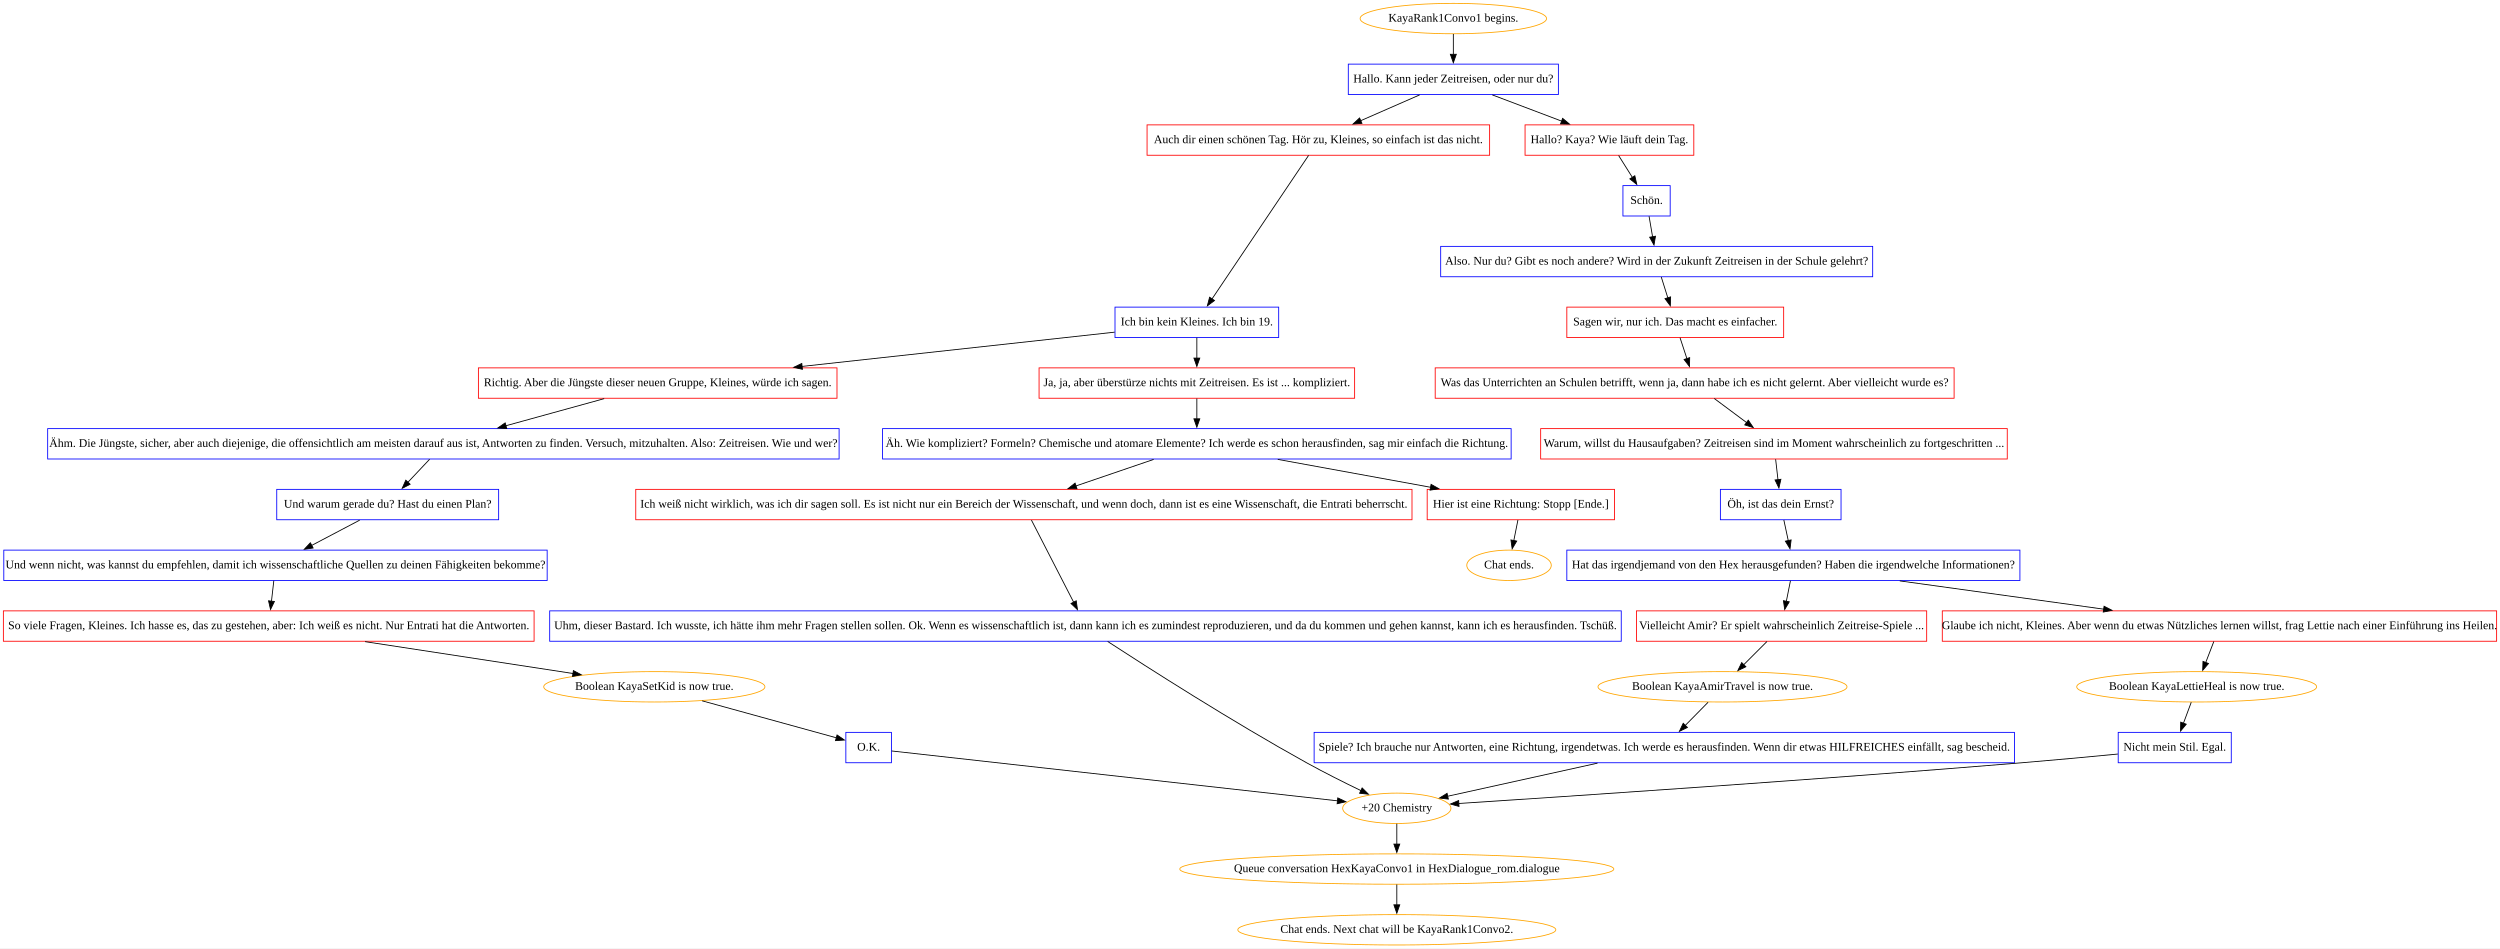
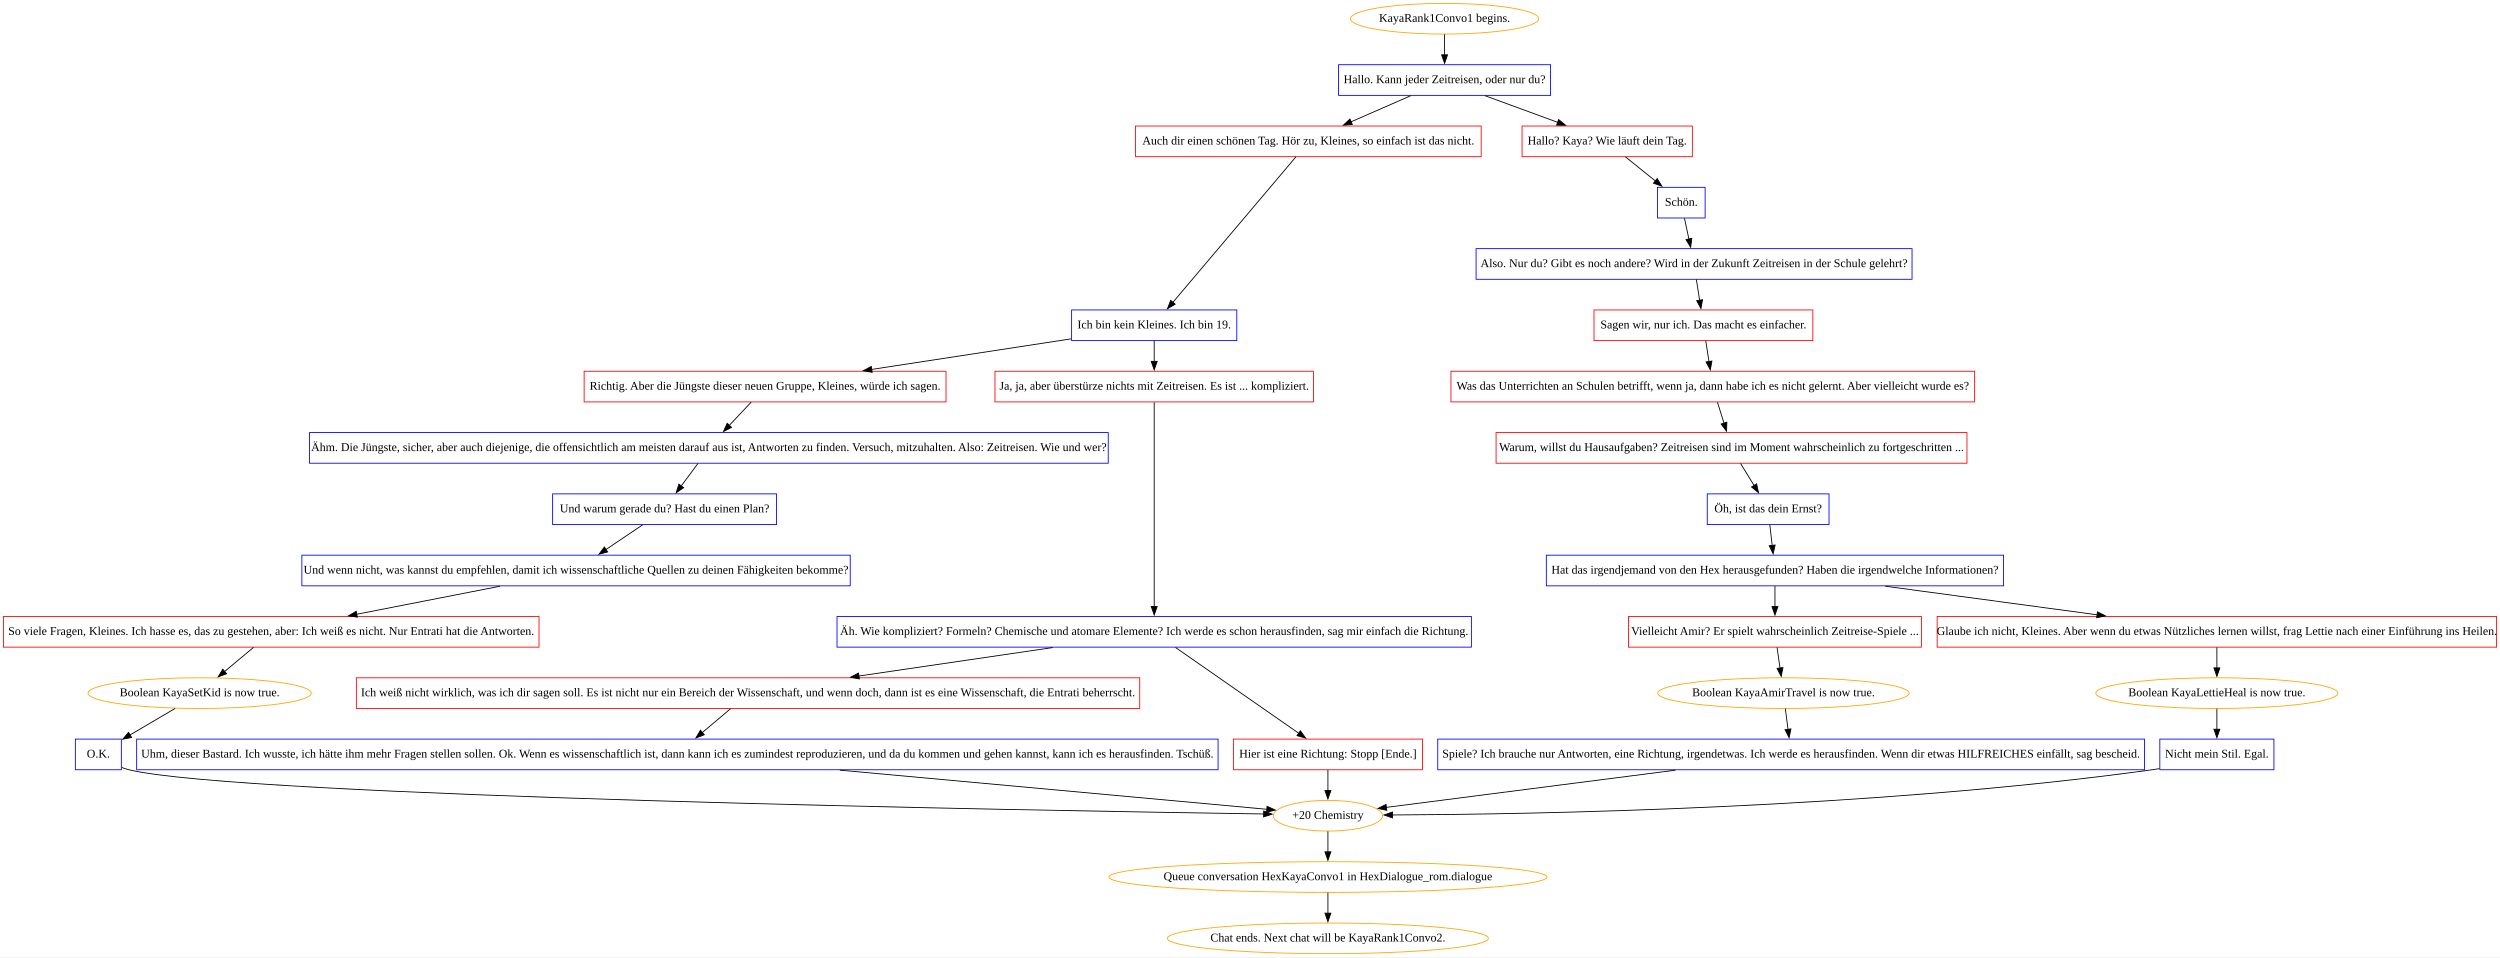
- <svg xmlns="http://www.w3.org/2000/svg" width="2963pt" height="1124pt" viewBox="0.00 0.00 2963.00 1124.00">
+ <svg xmlns="http://www.w3.org/2000/svg" width="2936pt" height="1124pt" viewBox="0.00 0.00 2936.00 1124.00">
  <g id="graph0" class="graph" transform="scale(1 1) rotate(0) translate(4 1120)">
-     <polygon fill="white" stroke="none" points="-4,4 -4,-1120 2959,-1120 2959,4 -4,4" />
+     <polygon fill="white" stroke="none" points="-4,4 -4,-1120 2932,-1120 2932,4 -4,4" />
    <g id="node1" class="node">
-       <ellipse fill="none" stroke="orange" cx="1718.5" cy="-1098" rx="110.48" ry="18" />
-       <text text-anchor="middle" x="1718.5" y="-1094.3" font-family="Times New Roman,serif" font-size="14.00">KayaRank1Convo1 begins.</text>
+       <ellipse fill="none" stroke="orange" cx="1692.5" cy="-1098" rx="110.48" ry="18" />
+       <text text-anchor="middle" x="1692.5" y="-1094.3" font-family="Times New Roman,serif" font-size="14.00">KayaRank1Convo1 begins.</text>
    </g>
    <g id="node2" class="node">
-       <polygon fill="none" stroke="blue" points="1843,-1044 1594,-1044 1594,-1008 1843,-1008 1843,-1044" />
-       <text text-anchor="middle" x="1718.5" y="-1022.3" font-family="Times New Roman,serif" font-size="14.00">Hallo. Kann jeder Zeitreisen, oder nur du?</text>
+       <polygon fill="none" stroke="blue" points="1817,-1044 1568,-1044 1568,-1008 1817,-1008 1817,-1044" />
+       <text text-anchor="middle" x="1692.5" y="-1022.3" font-family="Times New Roman,serif" font-size="14.00">Hallo. Kann jeder Zeitreisen, oder nur du?</text>
    </g>
    <g id="edge1" class="edge">
-       <path fill="none" stroke="black" d="M1718.5,-1079.7C1718.5,-1072.41 1718.5,-1063.73 1718.5,-1055.54" />
-       <polygon fill="black" stroke="black" points="1722,-1055.62 1718.5,-1045.62 1715,-1055.62 1722,-1055.62" />
+       <path fill="none" stroke="black" d="M1692.5,-1079.7C1692.5,-1072.41 1692.5,-1063.73 1692.5,-1055.54" />
+       <polygon fill="black" stroke="black" points="1696,-1055.62 1692.5,-1045.62 1689,-1055.62 1696,-1055.62" />
    </g>
    <g id="node3" class="node">
-       <polygon fill="none" stroke="red" points="1761.5,-972 1355.5,-972 1355.5,-936 1761.5,-936 1761.5,-972" />
-       <text text-anchor="middle" x="1558.5" y="-950.3" font-family="Times New Roman,serif" font-size="14.00">Auch dir einen schönen Tag. Hör zu, Kleines, so einfach ist das nicht.</text>
+       <polygon fill="none" stroke="red" points="1735.5,-972 1329.5,-972 1329.5,-936 1735.5,-936 1735.5,-972" />
+       <text text-anchor="middle" x="1532.5" y="-950.3" font-family="Times New Roman,serif" font-size="14.00">Auch dir einen schönen Tag. Hör zu, Kleines, so einfach ist das nicht.</text>
    </g>
    <g id="edge2" class="edge">
-       <path fill="none" stroke="black" d="M1678.54,-1007.52C1657.36,-998.25 1631.15,-986.78 1608.62,-976.93" />
-       <polygon fill="black" stroke="black" points="1610.18,-973.79 1599.62,-972.99 1607.37,-980.2 1610.18,-973.79" />
+       <path fill="none" stroke="black" d="M1652.54,-1007.52C1631.36,-998.25 1605.15,-986.78 1582.62,-976.93" />
+       <polygon fill="black" stroke="black" points="1584.18,-973.79 1573.62,-972.99 1581.37,-980.2 1584.18,-973.79" />
    </g>
    <g id="node4" class="node">
-       <polygon fill="none" stroke="red" points="2003.5,-972 1803.5,-972 1803.5,-936 2003.5,-936 2003.5,-972" />
-       <text text-anchor="middle" x="1903.5" y="-950.3" font-family="Times New Roman,serif" font-size="14.00">Hallo? Kaya? Wie läuft dein Tag.</text>
+       <polygon fill="none" stroke="red" points="1983.5,-972 1783.5,-972 1783.5,-936 1983.5,-936 1983.5,-972" />
+       <text text-anchor="middle" x="1883.5" y="-950.3" font-family="Times New Roman,serif" font-size="14.00">Hallo? Kaya? Wie läuft dein Tag.</text>
    </g>
    <g id="edge3" class="edge">
-       <path fill="none" stroke="black" d="M1764.71,-1007.52C1789.63,-998.08 1820.6,-986.37 1846.96,-976.39" />
-       <polygon fill="black" stroke="black" points="1848.03,-979.73 1856.15,-972.92 1845.56,-973.18 1848.03,-979.73" />
+       <path fill="none" stroke="black" d="M1740.2,-1007.52C1766.05,-998.04 1798.2,-986.26 1825.49,-976.26" />
+       <polygon fill="black" stroke="black" points="1826.47,-979.63 1834.65,-972.9 1824.06,-973.06 1826.47,-979.63" />
    </g>
    <g id="node5" class="node">
-       <polygon fill="none" stroke="blue" points="1511.5,-756 1317.5,-756 1317.5,-720 1511.5,-720 1511.5,-756" />
-       <text text-anchor="middle" x="1414.5" y="-734.3" font-family="Times New Roman,serif" font-size="14.00">Ich bin kein Kleines. Ich bin 19.</text>
+       <polygon fill="none" stroke="blue" points="1448.5,-756 1254.5,-756 1254.5,-720 1448.5,-720 1448.5,-756" />
+       <text text-anchor="middle" x="1351.5" y="-734.3" font-family="Times New Roman,serif" font-size="14.00">Ich bin kein Kleines. Ich bin 19.</text>
    </g>
    <g id="edge4" class="edge">
-       <path fill="none" stroke="black" d="M1546.96,-935.85C1521.89,-898.6 1462.32,-810.07 1432.36,-765.54" />
-       <polygon fill="black" stroke="black" points="1435.43,-763.83 1426.94,-757.49 1429.62,-767.74 1435.43,-763.83" />
+       <path fill="none" stroke="black" d="M1517.99,-935.85C1486.35,-898.44 1410.98,-809.32 1373.47,-764.98" />
+       <polygon fill="black" stroke="black" points="1376.18,-762.76 1367.05,-757.39 1370.84,-767.28 1376.18,-762.76" />
    </g>
    <g id="node6" class="node">
-       <polygon fill="none" stroke="blue" points="1975.5,-900 1919.5,-900 1919.5,-864 1975.5,-864 1975.5,-900" />
-       <text text-anchor="middle" x="1947.5" y="-878.3" font-family="Times New Roman,serif" font-size="14.00">Schön.</text>
+       <polygon fill="none" stroke="blue" points="1998.5,-900 1942.5,-900 1942.5,-864 1998.5,-864 1998.5,-900" />
+       <text text-anchor="middle" x="1970.5" y="-878.3" font-family="Times New Roman,serif" font-size="14.00">Schön.</text>
    </g>
    <g id="edge5" class="edge">
-       <path fill="none" stroke="black" d="M1914.38,-935.7C1919.28,-927.9 1925.18,-918.51 1930.64,-909.83" />
-       <polygon fill="black" stroke="black" points="1933.58,-911.71 1935.94,-901.39 1927.66,-907.99 1933.58,-911.71" />
+       <path fill="none" stroke="black" d="M1905.01,-935.7C1915.57,-927.2 1928.48,-916.81 1940.03,-907.51" />
+       <polygon fill="black" stroke="black" points="1942.16,-910.29 1947.76,-901.3 1937.78,-904.84 1942.16,-910.29" />
    </g>
    <g id="node7" class="node">
-       <polygon fill="none" stroke="red" points="988,-684 563,-684 563,-648 988,-648 988,-684" />
-       <text text-anchor="middle" x="775.5" y="-662.3" font-family="Times New Roman,serif" font-size="14.00">Richtig. Aber die Jüngste dieser neuen Gruppe, Kleines, würde ich sagen.</text>
+       <polygon fill="none" stroke="red" points="1107,-684 682,-684 682,-648 1107,-648 1107,-684" />
+       <text text-anchor="middle" x="894.5" y="-662.3" font-family="Times New Roman,serif" font-size="14.00">Richtig. Aber die Jüngste dieser neuen Gruppe, Kleines, würde ich sagen.</text>
    </g>
    <g id="edge6" class="edge">
-       <path fill="none" stroke="black" d="M1317.1,-726.33C1218.86,-715.57 1065.18,-698.73 946.58,-685.74" />
-       <polygon fill="black" stroke="black" points="947.04,-682.27 936.72,-684.66 946.28,-689.23 947.04,-682.27" />
+       <path fill="none" stroke="black" d="M1254.02,-722.07C1185.58,-711.59 1093.45,-697.47 1019.58,-686.16" />
+       <polygon fill="black" stroke="black" points="1020.27,-682.72 1009.86,-684.67 1019.21,-689.64 1020.27,-682.72" />
    </g>
    <g id="node8" class="node">
-       <polygon fill="none" stroke="red" points="1601.5,-684 1227.5,-684 1227.5,-648 1601.5,-648 1601.5,-684" />
-       <text text-anchor="middle" x="1414.5" y="-662.3" font-family="Times New Roman,serif" font-size="14.00">Ja, ja, aber überstürze nichts mit Zeitreisen. Es ist ... kompliziert.</text>
+       <polygon fill="none" stroke="red" points="1538.5,-684 1164.5,-684 1164.5,-648 1538.5,-648 1538.5,-684" />
+       <text text-anchor="middle" x="1351.5" y="-662.3" font-family="Times New Roman,serif" font-size="14.00">Ja, ja, aber überstürze nichts mit Zeitreisen. Es ist ... kompliziert.</text>
    </g>
    <g id="edge7" class="edge">
-       <path fill="none" stroke="black" d="M1414.5,-719.7C1414.5,-712.41 1414.5,-703.73 1414.5,-695.54" />
-       <polygon fill="black" stroke="black" points="1418,-695.62 1414.5,-685.62 1411,-695.62 1418,-695.62" />
+       <path fill="none" stroke="black" d="M1351.5,-719.7C1351.5,-712.41 1351.5,-703.73 1351.5,-695.54" />
+       <polygon fill="black" stroke="black" points="1355,-695.62 1351.5,-685.62 1348,-695.62 1355,-695.62" />
    </g>
    <g id="node9" class="node">
-       <polygon fill="none" stroke="blue" points="2215.5,-828 1703.5,-828 1703.5,-792 2215.5,-792 2215.5,-828" />
-       <text text-anchor="middle" x="1959.5" y="-806.3" font-family="Times New Roman,serif" font-size="14.00">Also. Nur du? Gibt es noch andere? Wird in der Zukunft Zeitreisen in der Schule gelehrt?</text>
+       <polygon fill="none" stroke="blue" points="2241.5,-828 1729.5,-828 1729.5,-792 2241.5,-792 2241.5,-828" />
+       <text text-anchor="middle" x="1985.5" y="-806.3" font-family="Times New Roman,serif" font-size="14.00">Also. Nur du? Gibt es noch andere? Wird in der Zukunft Zeitreisen in der Schule gelehrt?</text>
    </g>
    <g id="edge8" class="edge">
-       <path fill="none" stroke="black" d="M1950.47,-863.7C1951.73,-856.32 1953.24,-847.52 1954.66,-839.25" />
-       <polygon fill="black" stroke="black" points="1958.07,-840.04 1956.31,-829.6 1951.17,-838.86 1958.07,-840.04" />
+       <path fill="none" stroke="black" d="M1974.21,-863.7C1975.79,-856.32 1977.67,-847.52 1979.45,-839.25" />
+       <polygon fill="black" stroke="black" points="1982.84,-840.1 1981.52,-829.58 1976,-838.63 1982.84,-840.1" />
    </g>
    <g id="node10" class="node">
-       <polygon fill="none" stroke="blue" points="990.5,-612 52.5,-612 52.5,-576 990.5,-576 990.5,-612" />
-       <text text-anchor="middle" x="521.5" y="-590.3" font-family="Times New Roman,serif" font-size="14.00">Ähm. Die Jüngste, sicher, aber auch diejenige, die offensichtlich am meisten darauf aus ist, Antworten zu finden. Versuch, mitzuhalten. Also: Zeitreisen. Wie und wer?</text>
+       <polygon fill="none" stroke="blue" points="1297.5,-612 359.5,-612 359.5,-576 1297.5,-576 1297.5,-612" />
+       <text text-anchor="middle" x="828.5" y="-590.3" font-family="Times New Roman,serif" font-size="14.00">Ähm. Die Jüngste, sicher, aber auch diejenige, die offensichtlich am meisten darauf aus ist, Antworten zu finden. Versuch, mitzuhalten. Also: Zeitreisen. Wie und wer?</text>
    </g>
    <g id="edge9" class="edge">
-       <path fill="none" stroke="black" d="M712.06,-647.52C676.62,-637.75 632.28,-625.53 595.29,-615.34" />
-       <polygon fill="black" stroke="black" points="596.6,-612.07 586.03,-612.78 594.74,-618.81 596.6,-612.07" />
+       <path fill="none" stroke="black" d="M878.19,-647.7C870.43,-639.47 861.01,-629.48 852.47,-620.42" />
+       <polygon fill="black" stroke="black" points="855.07,-618.08 845.67,-613.21 849.98,-622.88 855.07,-618.08" />
    </g>
    <g id="node11" class="node">
-       <polygon fill="none" stroke="blue" points="1787,-612 1042,-612 1042,-576 1787,-576 1787,-612" />
-       <text text-anchor="middle" x="1414.5" y="-590.3" font-family="Times New Roman,serif" font-size="14.00">Äh. Wie kompliziert? Formeln? Chemische und atomare Elemente? Ich werde es schon herausfinden, sag mir einfach die Richtung.</text>
+       <polygon fill="none" stroke="blue" points="1724,-396 979,-396 979,-360 1724,-360 1724,-396" />
+       <text text-anchor="middle" x="1351.5" y="-374.3" font-family="Times New Roman,serif" font-size="14.00">Äh. Wie kompliziert? Formeln? Chemische und atomare Elemente? Ich werde es schon herausfinden, sag mir einfach die Richtung.</text>
    </g>
    <g id="edge10" class="edge">
-       <path fill="none" stroke="black" d="M1414.5,-647.7C1414.5,-640.41 1414.5,-631.73 1414.5,-623.54" />
-       <polygon fill="black" stroke="black" points="1418,-623.62 1414.5,-613.62 1411,-623.62 1418,-623.62" />
+       <path fill="none" stroke="black" d="M1351.5,-647.54C1351.5,-599.76 1351.5,-466.51 1351.5,-407.61" />
+       <polygon fill="black" stroke="black" points="1355,-407.75 1351.5,-397.75 1348,-407.75 1355,-407.75" />
    </g>
    <g id="node12" class="node">
-       <polygon fill="none" stroke="red" points="2110,-756 1853,-756 1853,-720 2110,-720 2110,-756" />
-       <text text-anchor="middle" x="1981.5" y="-734.3" font-family="Times New Roman,serif" font-size="14.00">Sagen wir, nur ich. Das macht es einfacher.</text>
+       <polygon fill="none" stroke="red" points="2125,-756 1868,-756 1868,-720 2125,-720 2125,-756" />
+       <text text-anchor="middle" x="1996.5" y="-734.3" font-family="Times New Roman,serif" font-size="14.00">Sagen wir, nur ich. Das macht es einfacher.</text>
    </g>
    <g id="edge11" class="edge">
-       <path fill="none" stroke="black" d="M1964.94,-791.7C1967.28,-784.24 1970.08,-775.32 1972.71,-766.97" />
-       <polygon fill="black" stroke="black" points="1976.01,-768.14 1975.67,-757.55 1969.33,-766.04 1976.01,-768.14" />
+       <path fill="none" stroke="black" d="M1988.22,-791.7C1989.38,-784.32 1990.76,-775.52 1992.06,-767.25" />
+       <polygon fill="black" stroke="black" points="1995.48,-768.02 1993.58,-757.6 1988.57,-766.93 1995.48,-768.02" />
    </g>
    <g id="node13" class="node">
-       <polygon fill="none" stroke="blue" points="587,-540 324,-540 324,-504 587,-504 587,-540" />
-       <text text-anchor="middle" x="455.5" y="-518.3" font-family="Times New Roman,serif" font-size="14.00">Und warum gerade du? Hast du einen Plan? </text>
+       <polygon fill="none" stroke="blue" points="908,-540 645,-540 645,-504 908,-504 908,-540" />
+       <text text-anchor="middle" x="776.5" y="-518.3" font-family="Times New Roman,serif" font-size="14.00">Und warum gerade du? Hast du einen Plan? </text>
    </g>
    <g id="edge12" class="edge">
-       <path fill="none" stroke="black" d="M505.19,-575.7C497.43,-567.47 488.01,-557.48 479.47,-548.42" />
-       <polygon fill="black" stroke="black" points="482.07,-546.08 472.67,-541.21 476.98,-550.88 482.07,-546.08" />
+       <path fill="none" stroke="black" d="M815.65,-575.7C809.73,-567.73 802.57,-558.1 796.01,-549.26" />
+       <polygon fill="black" stroke="black" points="798.88,-547.26 790.11,-541.32 793.26,-551.43 798.88,-547.26" />
    </g>
    <g id="node14" class="node">
-       <polygon fill="none" stroke="red" points="1669.5,-540 749.5,-540 749.5,-504 1669.5,-504 1669.5,-540" />
-       <text text-anchor="middle" x="1209.5" y="-518.3" font-family="Times New Roman,serif" font-size="14.00">Ich weiß nicht wirklich, was ich dir sagen soll. Es ist nicht nur ein Bereich der Wissenschaft, und wenn doch, dann ist es eine Wissenschaft, die Entrati beherrscht.</text>
+       <polygon fill="none" stroke="red" points="1334.5,-324 414.5,-324 414.5,-288 1334.5,-288 1334.5,-324" />
+       <text text-anchor="middle" x="874.5" y="-302.3" font-family="Times New Roman,serif" font-size="14.00">Ich weiß nicht wirklich, was ich dir sagen soll. Es ist nicht nur ein Bereich der Wissenschaft, und wenn doch, dann ist es eine Wissenschaft, die Entrati beherrscht.</text>
    </g>
    <g id="edge13" class="edge">
-       <path fill="none" stroke="black" d="M1363.3,-575.52C1335.31,-565.96 1300.44,-554.05 1270.99,-544" />
-       <polygon fill="black" stroke="black" points="1272.43,-540.79 1261.84,-540.87 1270.17,-547.41 1272.43,-540.79" />
+       <path fill="none" stroke="black" d="M1232.36,-359.52C1163.08,-349.35 1075.7,-336.53 1004.62,-326.1" />
+       <polygon fill="black" stroke="black" points="1005.26,-322.65 994.85,-324.66 1004.24,-329.58 1005.26,-322.65" />
    </g>
    <g id="node15" class="node">
-       <polygon fill="none" stroke="red" points="1909.5,-540 1687.5,-540 1687.5,-504 1909.5,-504 1909.5,-540" />
-       <text text-anchor="middle" x="1798.5" y="-518.3" font-family="Times New Roman,serif" font-size="14.00">Hier ist eine Richtung: Stopp [Ende.]</text>
+       <polygon fill="none" stroke="red" points="1666.5,-252 1444.5,-252 1444.5,-216 1666.5,-216 1666.5,-252" />
+       <text text-anchor="middle" x="1555.5" y="-230.3" font-family="Times New Roman,serif" font-size="14.00">Hier ist eine Richtung: Stopp [Ende.]</text>
    </g>
    <g id="edge14" class="edge">
-       <path fill="none" stroke="black" d="M1510.41,-575.52C1565.49,-565.48 1634.8,-552.84 1691.62,-542.48" />
-       <polygon fill="black" stroke="black" points="1692.12,-545.95 1701.33,-540.71 1690.86,-539.06 1692.12,-545.95" />
+       <path fill="none" stroke="black" d="M1376.51,-359.59C1412.86,-334.29 1480.38,-287.29 1521.3,-258.8" />
+       <polygon fill="black" stroke="black" points="1523.15,-261.78 1529.36,-253.2 1519.15,-256.04 1523.15,-261.78" />
    </g>
    <g id="node16" class="node">
-       <polygon fill="none" stroke="red" points="2312,-684 1697,-684 1697,-648 2312,-648 2312,-684" />
-       <text text-anchor="middle" x="2004.5" y="-662.3" font-family="Times New Roman,serif" font-size="14.00">Was das Unterrichten an Schulen betrifft, wenn ja, dann habe ich es nicht gelernt. Aber vielleicht wurde es? </text>
+       <polygon fill="none" stroke="red" points="2315,-684 1700,-684 1700,-648 2315,-648 2315,-684" />
+       <text text-anchor="middle" x="2007.5" y="-662.3" font-family="Times New Roman,serif" font-size="14.00">Was das Unterrichten an Schulen betrifft, wenn ja, dann habe ich es nicht gelernt. Aber vielleicht wurde es? </text>
    </g>
    <g id="edge15" class="edge">
-       <path fill="none" stroke="black" d="M1987.19,-719.7C1989.64,-712.24 1992.57,-703.32 1995.31,-694.97" />
-       <polygon fill="black" stroke="black" points="1998.61,-696.14 1998.41,-685.54 1991.96,-693.95 1998.61,-696.14" />
+       <path fill="none" stroke="black" d="M1999.22,-719.7C2000.38,-712.32 2001.76,-703.52 2003.06,-695.25" />
+       <polygon fill="black" stroke="black" points="2006.48,-696.02 2004.58,-685.6 1999.57,-694.93 2006.48,-696.02" />
    </g>
    <g id="node17" class="node">
-       <polygon fill="none" stroke="blue" points="644.5,-468 0.5,-468 0.5,-432 644.5,-432 644.5,-468" />
-       <text text-anchor="middle" x="322.5" y="-446.3" font-family="Times New Roman,serif" font-size="14.00">Und wenn nicht, was kannst du empfehlen, damit ich wissenschaftliche Quellen zu deinen Fähigkeiten bekomme?</text>
+       <polygon fill="none" stroke="blue" points="994.5,-468 350.5,-468 350.5,-432 994.5,-432 994.5,-468" />
+       <text text-anchor="middle" x="672.5" y="-446.3" font-family="Times New Roman,serif" font-size="14.00">Und wenn nicht, was kannst du empfehlen, damit ich wissenschaftliche Quellen zu deinen Fähigkeiten bekomme?</text>
    </g>
    <g id="edge16" class="edge">
-       <path fill="none" stroke="black" d="M422.28,-503.52C405.01,-494.43 383.71,-483.22 365.23,-473.49" />
-       <polygon fill="black" stroke="black" points="367.11,-470.53 356.63,-468.97 363.85,-476.72 367.11,-470.53" />
+       <path fill="none" stroke="black" d="M750.52,-503.52C737.52,-494.76 721.59,-484.04 707.53,-474.58" />
+       <polygon fill="black" stroke="black" points="709.65,-471.79 699.4,-469.11 705.74,-477.59 709.65,-471.79" />
    </g>
    <g id="node18" class="node">
-       <polygon fill="none" stroke="blue" points="1917.5,-396 647.5,-396 647.5,-360 1917.5,-360 1917.5,-396" />
-       <text text-anchor="middle" x="1282.5" y="-374.3" font-family="Times New Roman,serif" font-size="14.00">Uhm, dieser Bastard. Ich wusste, ich hätte ihm mehr Fragen stellen sollen. Ok. Wenn es wissenschaftlich ist, dann kann ich es zumindest reproduzieren, und da du kommen und gehen kannst, kann ich es herausfinden. Tschüß.</text>
+       <polygon fill="none" stroke="blue" points="1426.5,-252 156.5,-252 156.5,-216 1426.5,-216 1426.5,-252" />
+       <text text-anchor="middle" x="791.5" y="-230.3" font-family="Times New Roman,serif" font-size="14.00">Uhm, dieser Bastard. Ich wusste, ich hätte ihm mehr Fragen stellen sollen. Ok. Wenn es wissenschaftlich ist, dann kann ich es zumindest reproduzieren, und da du kommen und gehen kannst, kann ich es herausfinden. Tschüß.</text>
    </g>
    <g id="edge17" class="edge">
-       <path fill="none" stroke="black" d="M1218.45,-503.59C1230.94,-479.29 1253.72,-434.97 1268.48,-406.27" />
-       <polygon fill="black" stroke="black" points="1271.55,-407.95 1273.01,-397.46 1265.33,-404.75 1271.55,-407.95" />
+       <path fill="none" stroke="black" d="M853.98,-287.7C843.91,-279.2 831.59,-268.81 820.57,-259.51" />
+       <polygon fill="black" stroke="black" points="823.13,-257.09 813.23,-253.32 818.61,-262.45 823.13,-257.09" />
    </g>
    <g id="node19" class="node">
-       <ellipse fill="none" stroke="orange" cx="1784.5" cy="-450" rx="50.09" ry="18" />
-       <text text-anchor="middle" x="1784.5" y="-446.3" font-family="Times New Roman,serif" font-size="14.00">Chat ends.</text>
+       <ellipse fill="none" stroke="orange" cx="1555.5" cy="-162" rx="64.19" ry="18" />
+       <text text-anchor="middle" x="1555.5" y="-158.3" font-family="Times New Roman,serif" font-size="14.00">+20 Chemistry</text>
    </g>
    <g id="edge18" class="edge">
-       <path fill="none" stroke="black" d="M1795.04,-503.7C1793.56,-496.32 1791.8,-487.52 1790.15,-479.25" />
-       <polygon fill="black" stroke="black" points="1793.61,-478.71 1788.22,-469.59 1786.75,-480.08 1793.61,-478.71" />
+       <path fill="none" stroke="black" d="M1555.5,-215.7C1555.5,-208.41 1555.5,-199.73 1555.5,-191.54" />
+       <polygon fill="black" stroke="black" points="1559,-191.62 1555.5,-181.62 1552,-191.62 1559,-191.62" />
    </g>
    <g id="node20" class="node">
-       <polygon fill="none" stroke="red" points="2375,-612 1822,-612 1822,-576 2375,-576 2375,-612" />
-       <text text-anchor="middle" x="2098.5" y="-590.3" font-family="Times New Roman,serif" font-size="14.00">Warum, willst du Hausaufgaben? Zeitreisen sind im Moment wahrscheinlich zu fortgeschritten ...</text>
+       <polygon fill="none" stroke="red" points="2306,-612 1753,-612 1753,-576 2306,-576 2306,-612" />
+       <text text-anchor="middle" x="2029.5" y="-590.3" font-family="Times New Roman,serif" font-size="14.00">Warum, willst du Hausaufgaben? Zeitreisen sind im Moment wahrscheinlich zu fortgeschritten ...</text>
    </g>
    <g id="edge19" class="edge">
-       <path fill="none" stroke="black" d="M2027.74,-647.7C2039.37,-639.03 2053.65,-628.4 2066.32,-618.96" />
-       <polygon fill="black" stroke="black" points="2068.06,-622.03 2073.99,-613.25 2063.88,-616.42 2068.06,-622.03" />
+       <path fill="none" stroke="black" d="M2012.94,-647.7C2015.28,-640.24 2018.08,-631.32 2020.71,-622.97" />
+       <polygon fill="black" stroke="black" points="2024.01,-624.14 2023.67,-613.55 2017.33,-622.04 2024.01,-624.14" />
    </g>
    <g id="node21" class="node">
      <polygon fill="none" stroke="red" points="629,-396 0,-396 0,-360 629,-360 629,-396" />
      <text text-anchor="middle" x="314.5" y="-374.3" font-family="Times New Roman,serif" font-size="14.00">So viele Fragen, Kleines. Ich hasse es, das zu gestehen, aber: Ich weiß es nicht. Nur Entrati hat die Antworten.</text>
    </g>
    <g id="edge20" class="edge">
-       <path fill="none" stroke="black" d="M320.52,-431.7C319.69,-424.41 318.7,-415.73 317.76,-407.54" />
-       <polygon fill="black" stroke="black" points="321.24,-407.15 316.63,-397.61 314.28,-407.94 321.24,-407.15" />
+       <path fill="none" stroke="black" d="M583.08,-431.52C531.94,-421.52 467.66,-408.95 414.8,-398.61" />
+       <polygon fill="black" stroke="black" points="415.68,-395.22 405.19,-396.73 414.33,-402.09 415.68,-395.22" />
+     </g>
+     <g id="edge21" class="edge">
+       <path fill="none" stroke="black" d="M982.32,-215.52C1145.12,-200.6 1370.34,-179.96 1483.91,-169.56" />
+       <polygon fill="black" stroke="black" points="1484.06,-173.06 1493.7,-168.66 1483.42,-166.09 1484.06,-173.06" />
    </g>
    <g id="node22" class="node">
-       <ellipse fill="none" stroke="orange" cx="1651.5" cy="-162" rx="64.19" ry="18" />
-       <text text-anchor="middle" x="1651.5" y="-158.3" font-family="Times New Roman,serif" font-size="14.00">+20 Chemistry</text>
-     </g>
-     <g id="edge21" class="edge">
-       <path fill="none" stroke="black" d="M1308.8,-359.73C1355.48,-329.33 1456.21,-264.86 1544.5,-216 1565.41,-204.43 1589.19,-192.53 1609.01,-182.95" />
-       <polygon fill="black" stroke="black" points="1610.41,-186.16 1617.91,-178.68 1607.38,-179.85 1610.41,-186.16" />
+       <ellipse fill="none" stroke="orange" cx="1555.5" cy="-90" rx="257.25" ry="18" />
+       <text text-anchor="middle" x="1555.5" y="-86.3" font-family="Times New Roman,serif" font-size="14.00">Queue conversation HexKayaConvo1 in HexDialogue_rom.dialogue</text>
+     </g>
+     <g id="edge22" class="edge">
+       <path fill="none" stroke="black" d="M1555.5,-143.7C1555.5,-136.41 1555.5,-127.73 1555.5,-119.54" />
+       <polygon fill="black" stroke="black" points="1559,-119.62 1555.5,-109.62 1552,-119.62 1559,-119.62" />
    </g>
    <g id="node23" class="node">
-       <polygon fill="none" stroke="blue" points="2178,-540 2035,-540 2035,-504 2178,-504 2178,-540" />
-       <text text-anchor="middle" x="2106.5" y="-518.3" font-family="Times New Roman,serif" font-size="14.00">Öh, ist das dein Ernst?</text>
-     </g>
-     <g id="edge22" class="edge">
-       <path fill="none" stroke="black" d="M2100.48,-575.7C2101.31,-568.41 2102.3,-559.73 2103.24,-551.54" />
-       <polygon fill="black" stroke="black" points="2106.72,-551.94 2104.37,-541.61 2099.76,-551.15 2106.72,-551.94" />
+       <polygon fill="none" stroke="blue" points="2144,-540 2001,-540 2001,-504 2144,-504 2144,-540" />
+       <text text-anchor="middle" x="2072.5" y="-518.3" font-family="Times New Roman,serif" font-size="14.00">Öh, ist das dein Ernst?</text>
+     </g>
+     <g id="edge23" class="edge">
+       <path fill="none" stroke="black" d="M2040.13,-575.7C2044.92,-567.9 2050.69,-558.51 2056.02,-549.83" />
+       <polygon fill="black" stroke="black" points="2058.95,-551.75 2061.2,-541.39 2052.98,-548.08 2058.95,-551.75" />
    </g>
    <g id="node24" class="node">
-       <ellipse fill="none" stroke="orange" cx="771.5" cy="-306" rx="131.08" ry="18" />
-       <text text-anchor="middle" x="771.5" y="-302.3" font-family="Times New Roman,serif" font-size="14.00">Boolean KayaSetKid is now true.</text>
-     </g>
-     <g id="edge23" class="edge">
-       <path fill="none" stroke="black" d="M428.64,-359.52C504.55,-347.89 603.15,-332.79 675.12,-321.76" />
-       <polygon fill="black" stroke="black" points="675.58,-325.23 684.94,-320.26 674.52,-318.31 675.58,-325.23" />
+       <ellipse fill="none" stroke="orange" cx="230.5" cy="-306" rx="131.08" ry="18" />
+       <text text-anchor="middle" x="230.5" y="-302.3" font-family="Times New Roman,serif" font-size="14.00">Boolean KayaSetKid is now true.</text>
+     </g>
+     <g id="edge24" class="edge">
+       <path fill="none" stroke="black" d="M293.74,-359.7C283.46,-351.14 270.89,-340.66 259.67,-331.3" />
+       <polygon fill="black" stroke="black" points="262.11,-328.79 252.19,-325.07 257.63,-334.16 262.11,-328.79" />
    </g>
    <g id="node25" class="node">
-       <ellipse fill="none" stroke="orange" cx="1651.5" cy="-90" rx="257.25" ry="18" />
-       <text text-anchor="middle" x="1651.5" y="-86.3" font-family="Times New Roman,serif" font-size="14.00">Queue conversation HexKayaConvo1 in HexDialogue_rom.dialogue</text>
-     </g>
-     <g id="edge24" class="edge">
-       <path fill="none" stroke="black" d="M1651.5,-143.7C1651.5,-136.41 1651.5,-127.73 1651.5,-119.54" />
-       <polygon fill="black" stroke="black" points="1655,-119.62 1651.5,-109.62 1648,-119.62 1655,-119.62" />
+       <ellipse fill="none" stroke="orange" cx="1555.5" cy="-18" rx="188.47" ry="18" />
+       <text text-anchor="middle" x="1555.5" y="-14.3" font-family="Times New Roman,serif" font-size="14.00">Chat ends. Next chat will be KayaRank1Convo2.</text>
+     </g>
+     <g id="edge25" class="edge">
+       <path fill="none" stroke="black" d="M1555.5,-71.7C1555.5,-64.41 1555.5,-55.73 1555.5,-47.54" />
+       <polygon fill="black" stroke="black" points="1559,-47.62 1555.5,-37.62 1552,-47.62 1559,-47.62" />
    </g>
    <g id="node26" class="node">
-       <polygon fill="none" stroke="blue" points="2390,-468 1853,-468 1853,-432 2390,-432 2390,-468" />
-       <text text-anchor="middle" x="2121.5" y="-446.3" font-family="Times New Roman,serif" font-size="14.00">Hat das irgendjemand von den Hex herausgefunden? Haben die irgendwelche Informationen? </text>
-     </g>
-     <g id="edge25" class="edge">
-       <path fill="none" stroke="black" d="M2110.21,-503.7C2111.79,-496.32 2113.67,-487.52 2115.45,-479.25" />
-       <polygon fill="black" stroke="black" points="2118.84,-480.1 2117.52,-469.58 2112,-478.63 2118.84,-480.1" />
+       <polygon fill="none" stroke="blue" points="2349,-468 1812,-468 1812,-432 2349,-432 2349,-468" />
+       <text text-anchor="middle" x="2080.5" y="-446.3" font-family="Times New Roman,serif" font-size="14.00">Hat das irgendjemand von den Hex herausgefunden? Haben die irgendwelche Informationen? </text>
+     </g>
+     <g id="edge26" class="edge">
+       <path fill="none" stroke="black" d="M2074.48,-503.7C2075.31,-496.41 2076.3,-487.73 2077.24,-479.54" />
+       <polygon fill="black" stroke="black" points="2080.72,-479.94 2078.37,-469.61 2073.76,-479.15 2080.72,-479.94" />
    </g>
    <g id="node27" class="node">
-       <polygon fill="none" stroke="blue" points="1052.5,-252 998.5,-252 998.5,-216 1052.5,-216 1052.5,-252" />
-       <text text-anchor="middle" x="1025.5" y="-230.3" font-family="Times New Roman,serif" font-size="14.00">O.K.</text>
-     </g>
-     <g id="edge26" class="edge">
-       <path fill="none" stroke="black" d="M828.19,-289.38C876.67,-276.02 945.12,-257.15 987.33,-245.52" />
-       <polygon fill="black" stroke="black" points="988.08,-248.94 996.79,-242.91 986.22,-242.2 988.08,-248.94" />
+       <polygon fill="none" stroke="blue" points="138.5,-252 84.5,-252 84.5,-216 138.5,-216 138.5,-252" />
+       <text text-anchor="middle" x="111.5" y="-230.3" font-family="Times New Roman,serif" font-size="14.00">O.K.</text>
+     </g>
+     <g id="edge27" class="edge">
+       <path fill="none" stroke="black" d="M201.69,-288.05C185.71,-278.65 165.65,-266.85 148.52,-256.77" />
+       <polygon fill="black" stroke="black" points="150.51,-253.89 140.12,-251.84 146.96,-259.92 150.51,-253.89" />
    </g>
    <g id="node28" class="node">
-       <ellipse fill="none" stroke="orange" cx="1651.5" cy="-18" rx="188.47" ry="18" />
-       <text text-anchor="middle" x="1651.5" y="-14.3" font-family="Times New Roman,serif" font-size="14.00">Chat ends. Next chat will be KayaRank1Convo2.</text>
-     </g>
-     <g id="edge27" class="edge">
-       <path fill="none" stroke="black" d="M1651.5,-71.7C1651.5,-64.41 1651.5,-55.73 1651.5,-47.54" />
-       <polygon fill="black" stroke="black" points="1655,-47.62 1651.5,-37.62 1648,-47.62 1655,-47.62" />
+       <polygon fill="none" stroke="red" points="2252.5,-396 1908.5,-396 1908.5,-360 2252.5,-360 2252.5,-396" />
+       <text text-anchor="middle" x="2080.5" y="-374.3" font-family="Times New Roman,serif" font-size="14.00">Vielleicht Amir? Er spielt wahrscheinlich Zeitreise-Spiele ...</text>
+     </g>
+     <g id="edge28" class="edge">
+       <path fill="none" stroke="black" d="M2080.5,-431.7C2080.5,-424.41 2080.5,-415.73 2080.5,-407.54" />
+       <polygon fill="black" stroke="black" points="2084,-407.62 2080.5,-397.62 2077,-407.62 2084,-407.62" />
    </g>
    <g id="node29" class="node">
-       <polygon fill="none" stroke="red" points="2279.5,-396 1935.5,-396 1935.5,-360 2279.5,-360 2279.5,-396" />
-       <text text-anchor="middle" x="2107.5" y="-374.3" font-family="Times New Roman,serif" font-size="14.00">Vielleicht Amir? Er spielt wahrscheinlich Zeitreise-Spiele ...</text>
-     </g>
-     <g id="edge28" class="edge">
-       <path fill="none" stroke="black" d="M2118.04,-431.7C2116.56,-424.32 2114.8,-415.52 2113.15,-407.25" />
-       <polygon fill="black" stroke="black" points="2116.61,-406.71 2111.22,-397.59 2109.75,-408.08 2116.61,-406.71" />
+       <polygon fill="none" stroke="red" points="2928,-396 2271,-396 2271,-360 2928,-360 2928,-396" />
+       <text text-anchor="middle" x="2599.5" y="-374.3" font-family="Times New Roman,serif" font-size="14.00">Glaube ich nicht, Kleines. Aber wenn du etwas Nützliches lernen willst, frag Lettie nach einer Einführung ins Heilen.</text>
+     </g>
+     <g id="edge29" class="edge">
+       <path fill="none" stroke="black" d="M2210.13,-431.52C2285.82,-421.31 2381.37,-408.42 2458.88,-397.97" />
+       <polygon fill="black" stroke="black" points="2459.23,-401.45 2468.68,-396.64 2458.3,-394.51 2459.23,-401.45" />
+     </g>
+     <g id="edge30" class="edge">
+       <path fill="none" stroke="black" d="M139,-218.67C141.82,-217.61 144.68,-216.69 147.5,-216 277.01,-184.39 1206.92,-168.18 1480.18,-164.07" />
+       <polygon fill="black" stroke="black" points="1480.08,-167.57 1490.03,-163.92 1479.98,-160.57 1480.08,-167.57" />
    </g>
    <g id="node30" class="node">
-       <polygon fill="none" stroke="red" points="2955,-396 2298,-396 2298,-360 2955,-360 2955,-396" />
-       <text text-anchor="middle" x="2626.5" y="-374.3" font-family="Times New Roman,serif" font-size="14.00">Glaube ich nicht, Kleines. Aber wenn du etwas Nützliches lernen willst, frag Lettie nach einer Einführung ins Heilen.</text>
-     </g>
-     <g id="edge29" class="edge">
-       <path fill="none" stroke="black" d="M2247.63,-431.52C2321.28,-421.31 2414.26,-408.42 2489.67,-397.97" />
-       <polygon fill="black" stroke="black" points="2489.74,-401.49 2499.17,-396.65 2488.78,-394.56 2489.74,-401.49" />
-     </g>
-     <g id="edge30" class="edge">
-       <path fill="none" stroke="black" d="M1052.8,-229.95C1144.59,-219.68 1443.97,-186.21 1581.39,-170.84" />
-       <polygon fill="black" stroke="black" points="1581.54,-174.35 1591.08,-169.76 1580.76,-167.39 1581.54,-174.35" />
+       <ellipse fill="none" stroke="orange" cx="2090.5" cy="-306" rx="147.57" ry="18" />
+       <text text-anchor="middle" x="2090.5" y="-302.3" font-family="Times New Roman,serif" font-size="14.00">Boolean KayaAmirTravel is now true.</text>
+     </g>
+     <g id="edge31" class="edge">
+       <path fill="none" stroke="black" d="M2082.97,-359.7C2084.03,-352.32 2085.28,-343.52 2086.46,-335.25" />
+       <polygon fill="black" stroke="black" points="2089.89,-336 2087.84,-325.6 2082.96,-335.01 2089.89,-336" />
    </g>
    <g id="node31" class="node">
-       <ellipse fill="none" stroke="orange" cx="2037.5" cy="-306" rx="147.57" ry="18" />
-       <text text-anchor="middle" x="2037.5" y="-302.3" font-family="Times New Roman,serif" font-size="14.00">Boolean KayaAmirTravel is now true.</text>
-     </g>
-     <g id="edge31" class="edge">
-       <path fill="none" stroke="black" d="M2090.2,-359.7C2081.89,-351.39 2071.78,-341.28 2062.64,-332.14" />
-       <polygon fill="black" stroke="black" points="2065.22,-329.77 2055.67,-325.17 2060.27,-334.72 2065.22,-329.77" />
-     </g>
-     <g id="node32" class="node">
      <ellipse fill="none" stroke="orange" cx="2599.5" cy="-306" rx="142.17" ry="18" />
      <text text-anchor="middle" x="2599.5" y="-302.3" font-family="Times New Roman,serif" font-size="14.00">Boolean KayaLettieHeal is now true.</text>
    </g>
    <g id="edge32" class="edge">
-       <path fill="none" stroke="black" d="M2619.83,-359.7C2616.92,-352.15 2613.43,-343.12 2610.18,-334.68" />
-       <polygon fill="black" stroke="black" points="2613.51,-333.59 2606.64,-325.52 2606.98,-336.11 2613.51,-333.59" />
+       <path fill="none" stroke="black" d="M2599.5,-359.7C2599.5,-352.41 2599.5,-343.73 2599.5,-335.54" />
+       <polygon fill="black" stroke="black" points="2603,-335.62 2599.5,-325.62 2596,-335.62 2603,-335.62" />
+     </g>
+     <g id="node32" class="node">
+       <polygon fill="none" stroke="blue" points="2514.5,-252 1684.5,-252 1684.5,-216 2514.5,-216 2514.5,-252" />
+       <text text-anchor="middle" x="2099.5" y="-230.3" font-family="Times New Roman,serif" font-size="14.00">Spiele? Ich brauche nur Antworten, eine Richtung, irgendetwas. Ich werde es herausfinden. Wenn dir etwas HILFREICHES einfällt, sag bescheid.</text>
+     </g>
+     <g id="edge33" class="edge">
+       <path fill="none" stroke="black" d="M2092.72,-287.7C2093.67,-280.32 2094.8,-271.52 2095.87,-263.25" />
+       <polygon fill="black" stroke="black" points="2099.3,-263.97 2097.11,-253.61 2092.36,-263.08 2099.3,-263.97" />
    </g>
    <g id="node33" class="node">
-       <polygon fill="none" stroke="blue" points="2383.5,-252 1553.5,-252 1553.5,-216 2383.5,-216 2383.5,-252" />
-       <text text-anchor="middle" x="1968.5" y="-230.3" font-family="Times New Roman,serif" font-size="14.00">Spiele? Ich brauche nur Antworten, eine Richtung, irgendetwas. Ich werde es herausfinden. Wenn dir etwas HILFREICHES einfällt, sag bescheid.</text>
-     </g>
-     <g id="edge33" class="edge">
-       <path fill="none" stroke="black" d="M2020.44,-287.7C2012.26,-279.39 2002.29,-269.28 1993.28,-260.14" />
-       <polygon fill="black" stroke="black" points="1995.94,-257.85 1986.42,-253.18 1990.95,-262.76 1995.94,-257.85" />
-     </g>
-     <g id="node34" class="node">
-       <polygon fill="none" stroke="blue" points="2640.5,-252 2506.5,-252 2506.5,-216 2640.5,-216 2640.5,-252" />
-       <text text-anchor="middle" x="2573.5" y="-230.3" font-family="Times New Roman,serif" font-size="14.00">Nicht mein Stil. Egal.</text>
+       <polygon fill="none" stroke="blue" points="2666.5,-252 2532.5,-252 2532.5,-216 2666.5,-216 2666.5,-252" />
+       <text text-anchor="middle" x="2599.5" y="-230.3" font-family="Times New Roman,serif" font-size="14.00">Nicht mein Stil. Egal.</text>
    </g>
    <g id="edge34" class="edge">
-       <path fill="none" stroke="black" d="M2593.07,-287.7C2590.27,-280.15 2586.92,-271.12 2583.78,-262.68" />
-       <polygon fill="black" stroke="black" points="2587.14,-261.68 2580.38,-253.52 2580.58,-264.12 2587.14,-261.68" />
+       <path fill="none" stroke="black" d="M2599.5,-287.7C2599.5,-280.41 2599.5,-271.73 2599.5,-263.54" />
+       <polygon fill="black" stroke="black" points="2603,-263.62 2599.5,-253.62 2596,-263.62 2603,-263.62" />
    </g>
    <g id="edge35" class="edge">
-       <path fill="none" stroke="black" d="M1889.33,-215.52C1834.26,-203.36 1761.98,-187.4 1711.61,-176.27" />
-       <polygon fill="black" stroke="black" points="1712.58,-172.9 1702.06,-174.16 1711.07,-179.74 1712.58,-172.9" />
+       <path fill="none" stroke="black" d="M1963.63,-215.52C1855.61,-201.62 1709.01,-182.75 1624.1,-171.83" />
+       <polygon fill="black" stroke="black" points="1624.65,-168.37 1614.29,-170.56 1623.76,-175.31 1624.65,-168.37" />
    </g>
    <g id="edge36" class="edge">
-       <path fill="none" stroke="black" d="M2506.06,-226.31C2472.02,-223.02 2430.09,-219.11 2392.5,-216 2148.02,-195.78 1857.77,-176.35 1724.73,-167.7" />
-       <polygon fill="black" stroke="black" points="1725.22,-164.22 1715.01,-167.07 1724.77,-171.21 1725.22,-164.22" />
+       <path fill="none" stroke="black" d="M2532.06,-217.31C2529.18,-216.83 2526.31,-216.39 2523.5,-216 2193.39,-170.36 1794.86,-163.62 1631.22,-162.9" />
+       <polygon fill="black" stroke="black" points="1631.37,-159.4 1621.36,-162.87 1631.35,-166.4 1631.37,-159.4" />
    </g>
  </g>
</svg>
